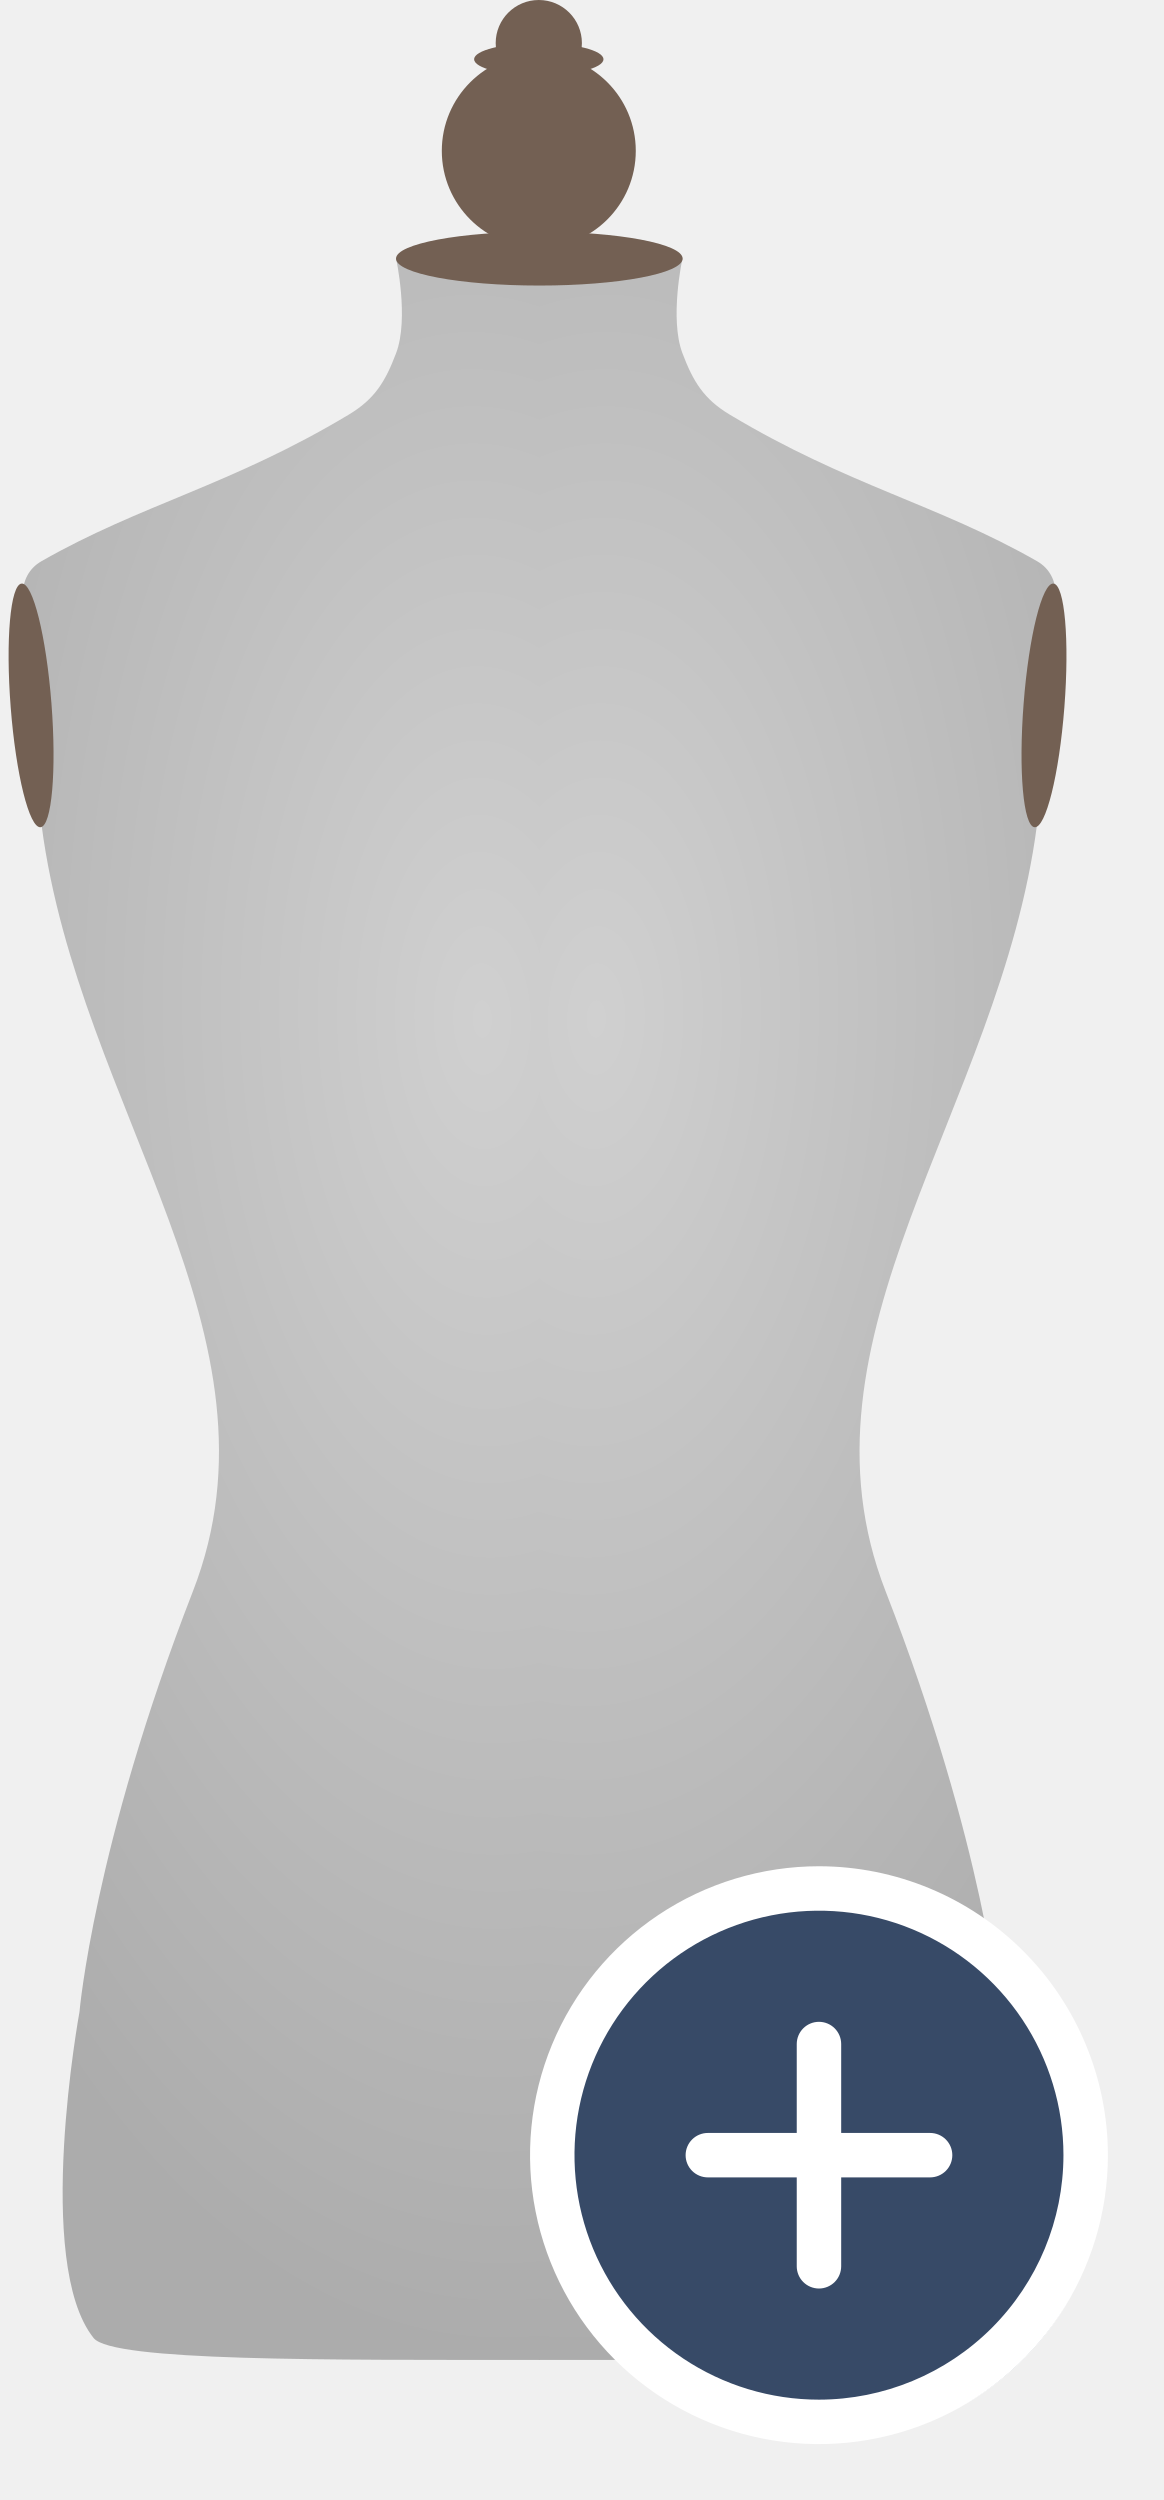
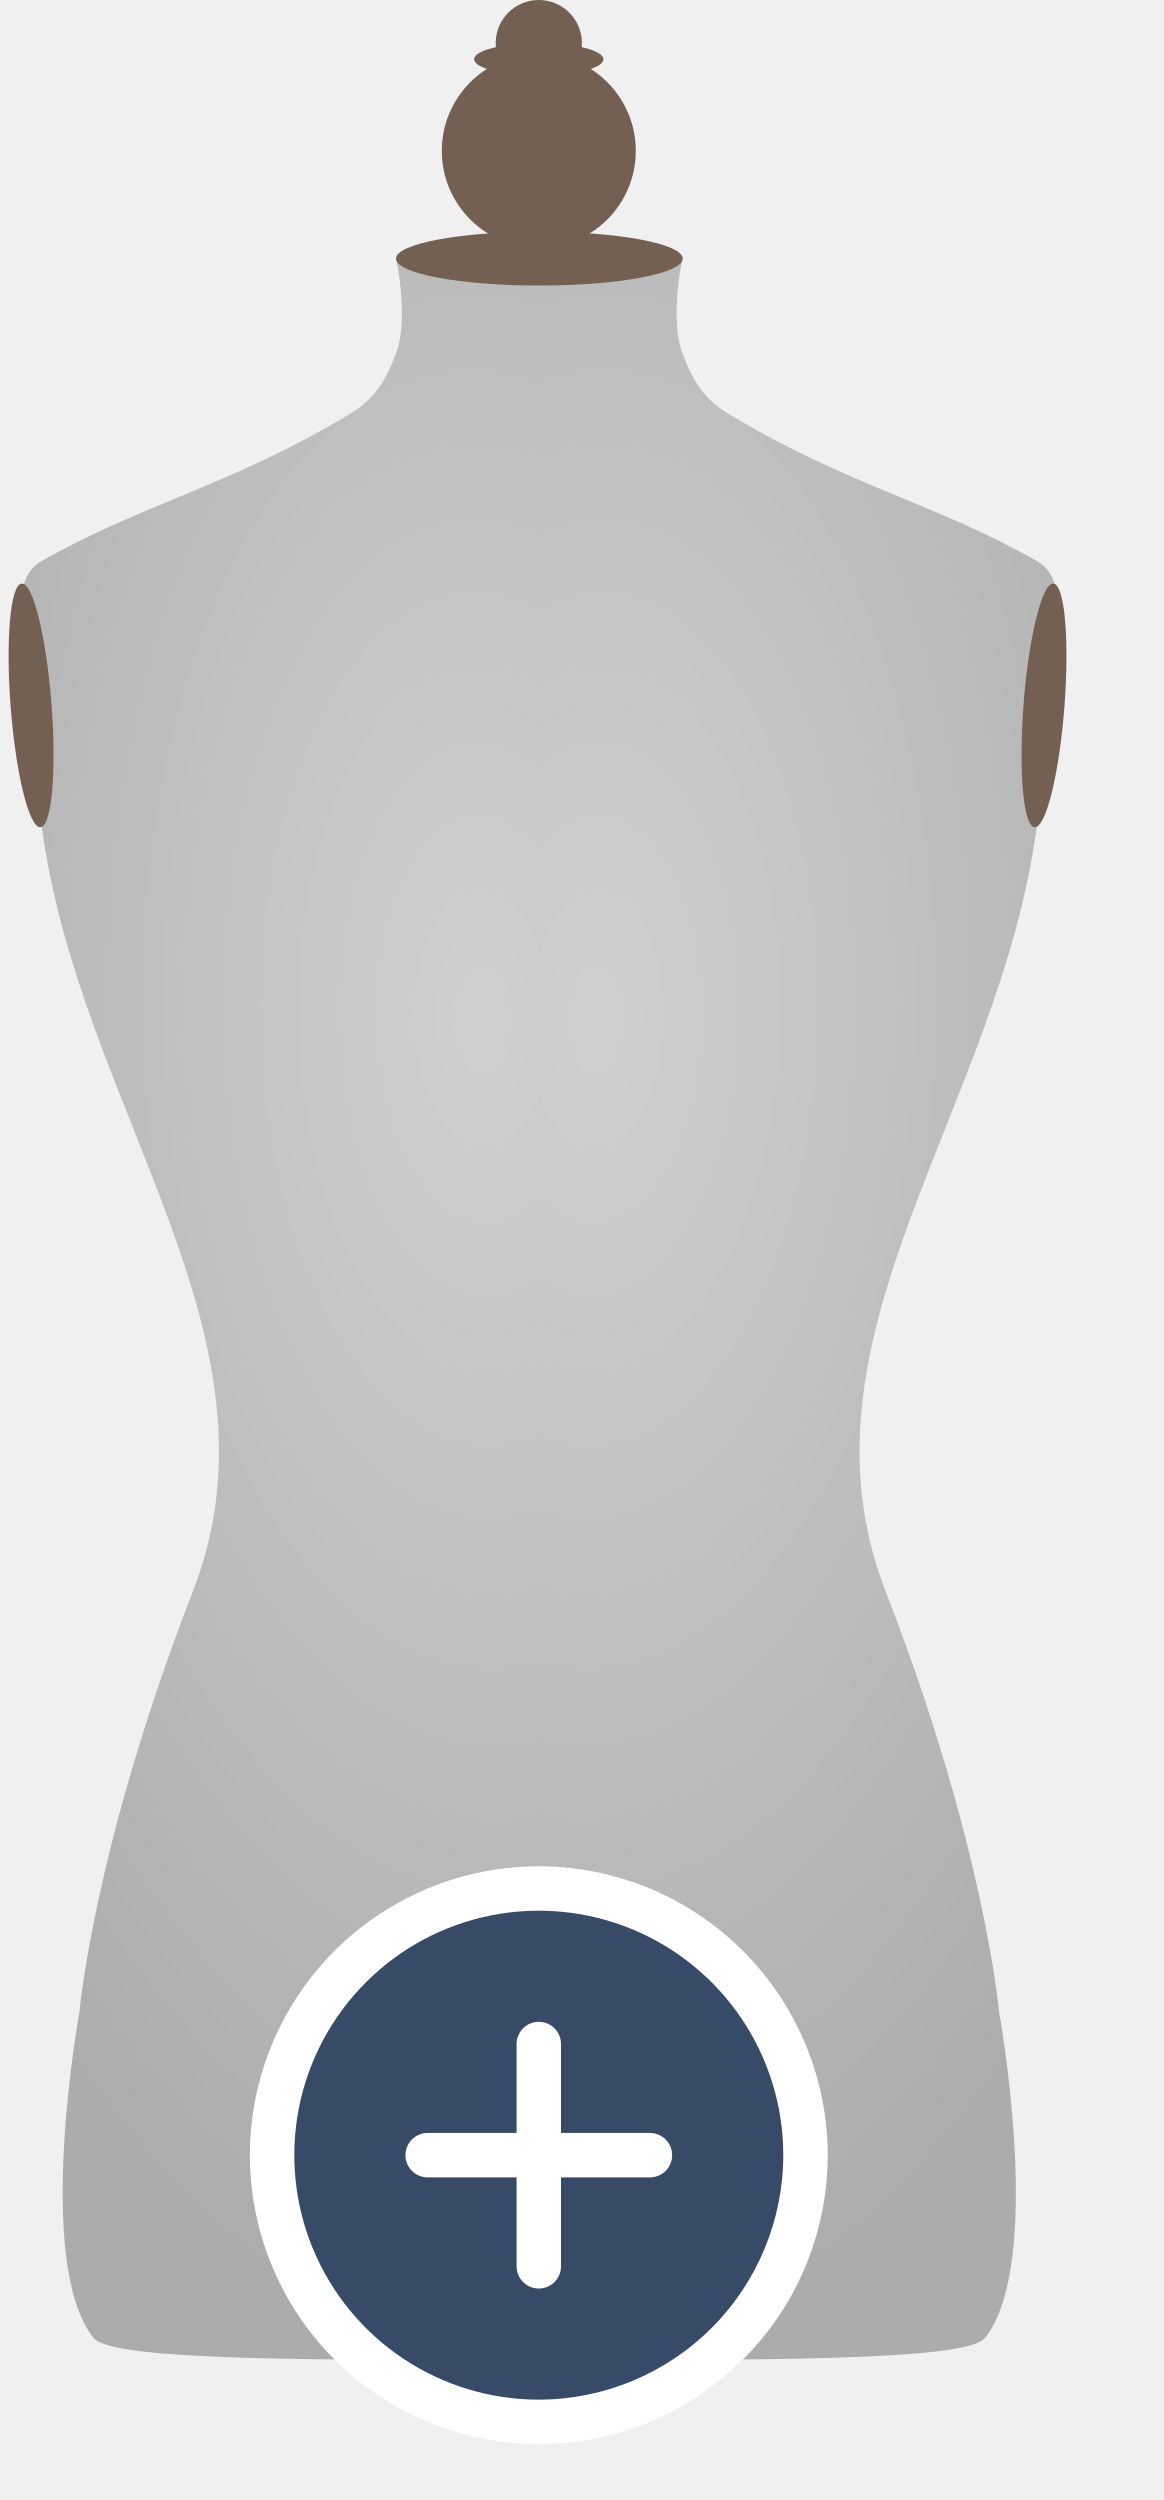
<svg xmlns="http://www.w3.org/2000/svg" width="108" height="232" viewBox="0 0 108 232" fill="none">
  <path d="M50 24V219C69.999 219 89.667 219.133 91.396 216.972C96.984 209.987 92.712 186.71 92.712 186.71C92.712 186.71 91.396 171.36 82.186 147.677C72.976 123.995 92.77 102.943 96.221 76.629C97.089 70.006 97.975 66.204 97.975 59.524C97.975 56.613 98.749 53.513 96.221 52.069C87.011 46.806 78.678 45.051 67.713 38.473C65.305 37.028 64.321 35.399 63.328 32.772C62.116 29.567 63.328 24 63.328 24H50Z" fill="url(#paint0)" />
  <path d="M50.087 24V219C30.088 219 10.419 219.133 8.69 216.972C3.102 209.987 7.375 186.71 7.375 186.71C7.375 186.71 8.69 171.36 17.901 147.677C27.11 123.995 7.317 102.943 3.866 76.629C3.866 76.629 2.112 66.204 2.112 59.524C2.112 56.613 1.338 53.513 3.866 52.069C13.076 46.806 21.409 45.051 32.373 38.473C34.782 37.028 35.766 35.399 36.759 32.772C37.971 29.567 36.759 24 36.759 24H50.087Z" fill="url(#paint1)" />
  <path d="M4.774 65.276C5.26 71.519 4.807 76.663 3.763 76.766C2.719 76.868 1.479 71.889 0.993 65.646C0.507 59.403 0.96 54.258 2.004 54.156C3.048 54.054 4.288 59.033 4.774 65.276Z" fill="#736053" />
  <path d="M94.993 65.276C94.507 71.519 94.96 76.663 96.004 76.766C97.048 76.868 98.288 71.889 98.773 65.646C99.259 59.403 98.807 54.258 97.763 54.156C96.719 54.054 95.478 59.033 94.993 65.276Z" fill="#736053" />
  <circle cx="50" cy="14" r="9" fill="#736053" />
  <circle cx="50" cy="4" r="4" fill="#736053" />
  <ellipse cx="50.05" cy="24" rx="13.3" ry="2.5" fill="#736053" />
  <ellipse cx="50" cy="5.5" rx="6" ry="1.5" fill="#736053" />
-   <circle cx="77" cy="201" r="25.364" fill="#374A67" />
-   <path d="M76 173.188C70.697 173.188 65.513 174.76 61.104 177.706C56.694 180.652 53.258 184.84 51.228 189.739C49.199 194.639 48.668 200.03 49.703 205.231C50.737 210.432 53.291 215.21 57.041 218.959C60.791 222.709 65.568 225.263 70.769 226.297C75.97 227.332 81.361 226.801 86.261 224.772C91.16 222.742 95.348 219.306 98.294 214.896C101.24 210.487 102.813 205.303 102.813 200C102.805 192.891 99.978 186.076 94.951 181.049C89.924 176.022 83.109 173.195 76 173.188ZM76 222.688C71.513 222.688 67.126 221.357 63.395 218.864C59.665 216.371 56.757 212.828 55.039 208.682C53.322 204.537 52.873 199.975 53.748 195.574C54.624 191.173 56.785 187.13 59.958 183.958C63.13 180.785 67.173 178.624 71.574 177.748C75.975 176.873 80.537 177.322 84.682 179.039C88.828 180.757 92.371 183.665 94.864 187.396C97.357 191.126 98.688 195.513 98.688 200C98.681 206.015 96.288 211.782 92.035 216.035C87.782 220.288 82.015 222.681 76 222.688ZM88.375 200C88.375 200.547 88.158 201.072 87.771 201.458C87.384 201.845 86.859 202.062 86.312 202.062H78.062V210.312C78.062 210.86 77.845 211.384 77.458 211.771C77.072 212.158 76.547 212.375 76 212.375C75.453 212.375 74.928 212.158 74.542 211.771C74.155 211.384 73.938 210.86 73.938 210.312V202.062H65.688C65.141 202.062 64.616 201.845 64.229 201.458C63.842 201.072 63.625 200.547 63.625 200C63.625 199.453 63.842 198.928 64.229 198.542C64.616 198.155 65.141 197.938 65.688 197.938H73.938V189.688C73.938 189.14 74.155 188.616 74.542 188.229C74.928 187.842 75.453 187.625 76 187.625C76.547 187.625 77.072 187.842 77.458 188.229C77.845 188.616 78.062 189.14 78.062 189.688V197.938H86.312C86.859 197.938 87.384 198.155 87.771 198.542C88.158 198.928 88.375 199.453 88.375 200Z" fill="white" />
+   <g transform="translate(-26 0)">
+     <circle cx="77" cy="201" r="25.364" fill="#374A67" />
+     <path d="M76 173.188C70.697 173.188 65.513 174.76 61.104 177.706C56.694 180.652 53.258 184.84 51.228 189.739C49.199 194.639 48.668 200.03 49.703 205.231C50.737 210.432 53.291 215.21 57.041 218.959C60.791 222.709 65.568 225.263 70.769 226.297C75.97 227.332 81.361 226.801 86.261 224.772C91.16 222.742 95.348 219.306 98.294 214.896C101.24 210.487 102.813 205.303 102.813 200C102.805 192.891 99.978 186.076 94.951 181.049C89.924 176.022 83.109 173.195 76 173.188ZM76 222.688C71.513 222.688 67.126 221.357 63.395 218.864C59.665 216.371 56.757 212.828 55.039 208.682C53.322 204.537 52.873 199.975 53.748 195.574C54.624 191.173 56.785 187.13 59.958 183.958C63.13 180.785 67.173 178.624 71.574 177.748C75.975 176.873 80.537 177.322 84.682 179.039C88.828 180.757 92.371 183.665 94.864 187.396C97.357 191.126 98.688 195.513 98.688 200C98.681 206.015 96.288 211.782 92.035 216.035C87.782 220.288 82.015 222.681 76 222.688ZM88.375 200C88.375 200.547 88.158 201.072 87.771 201.458C87.384 201.845 86.859 202.062 86.312 202.062H78.062V210.312C78.062 210.86 77.845 211.384 77.458 211.771C77.072 212.158 76.547 212.375 76 212.375C75.453 212.375 74.928 212.158 74.542 211.771C74.155 211.384 73.938 210.86 73.938 210.312V202.062H65.688C65.141 202.062 64.616 201.845 64.229 201.458C63.842 201.072 63.625 200.547 63.625 200C63.625 199.453 63.842 198.928 64.229 198.542C64.616 198.155 65.141 197.938 65.688 197.938H73.938V189.688C73.938 189.14 74.155 188.616 74.542 188.229C74.928 187.842 75.453 187.625 76 187.625C76.547 187.625 77.072 187.842 77.458 188.229C77.845 188.616 78.062 189.14 78.062 189.688V197.938H86.312C86.859 197.938 87.384 198.155 87.771 198.542C88.158 198.928 88.375 199.453 88.375 200Z" fill="white" />
+   </g>
  <defs>
    <radialGradient id="paint0" cx="0" cy="0" r="1" gradientUnits="userSpaceOnUse" gradientTransform="translate(55.3243 94.6102) rotate(91.0122) scale(124.135 64.3809)">
      <stop stop-color="#D0D0D0" />
      <stop offset="1" stop-color="#ACACAC" />
    </radialGradient>
    <radialGradient id="paint1" cx="0" cy="0" r="1" gradientUnits="userSpaceOnUse" gradientTransform="translate(44.7626 94.6102) rotate(88.9878) scale(124.135 64.3809)">
      <stop stop-color="#D0D0D0" />
      <stop offset="1" stop-color="#ACACAC" />
    </radialGradient>
  </defs>
</svg>
